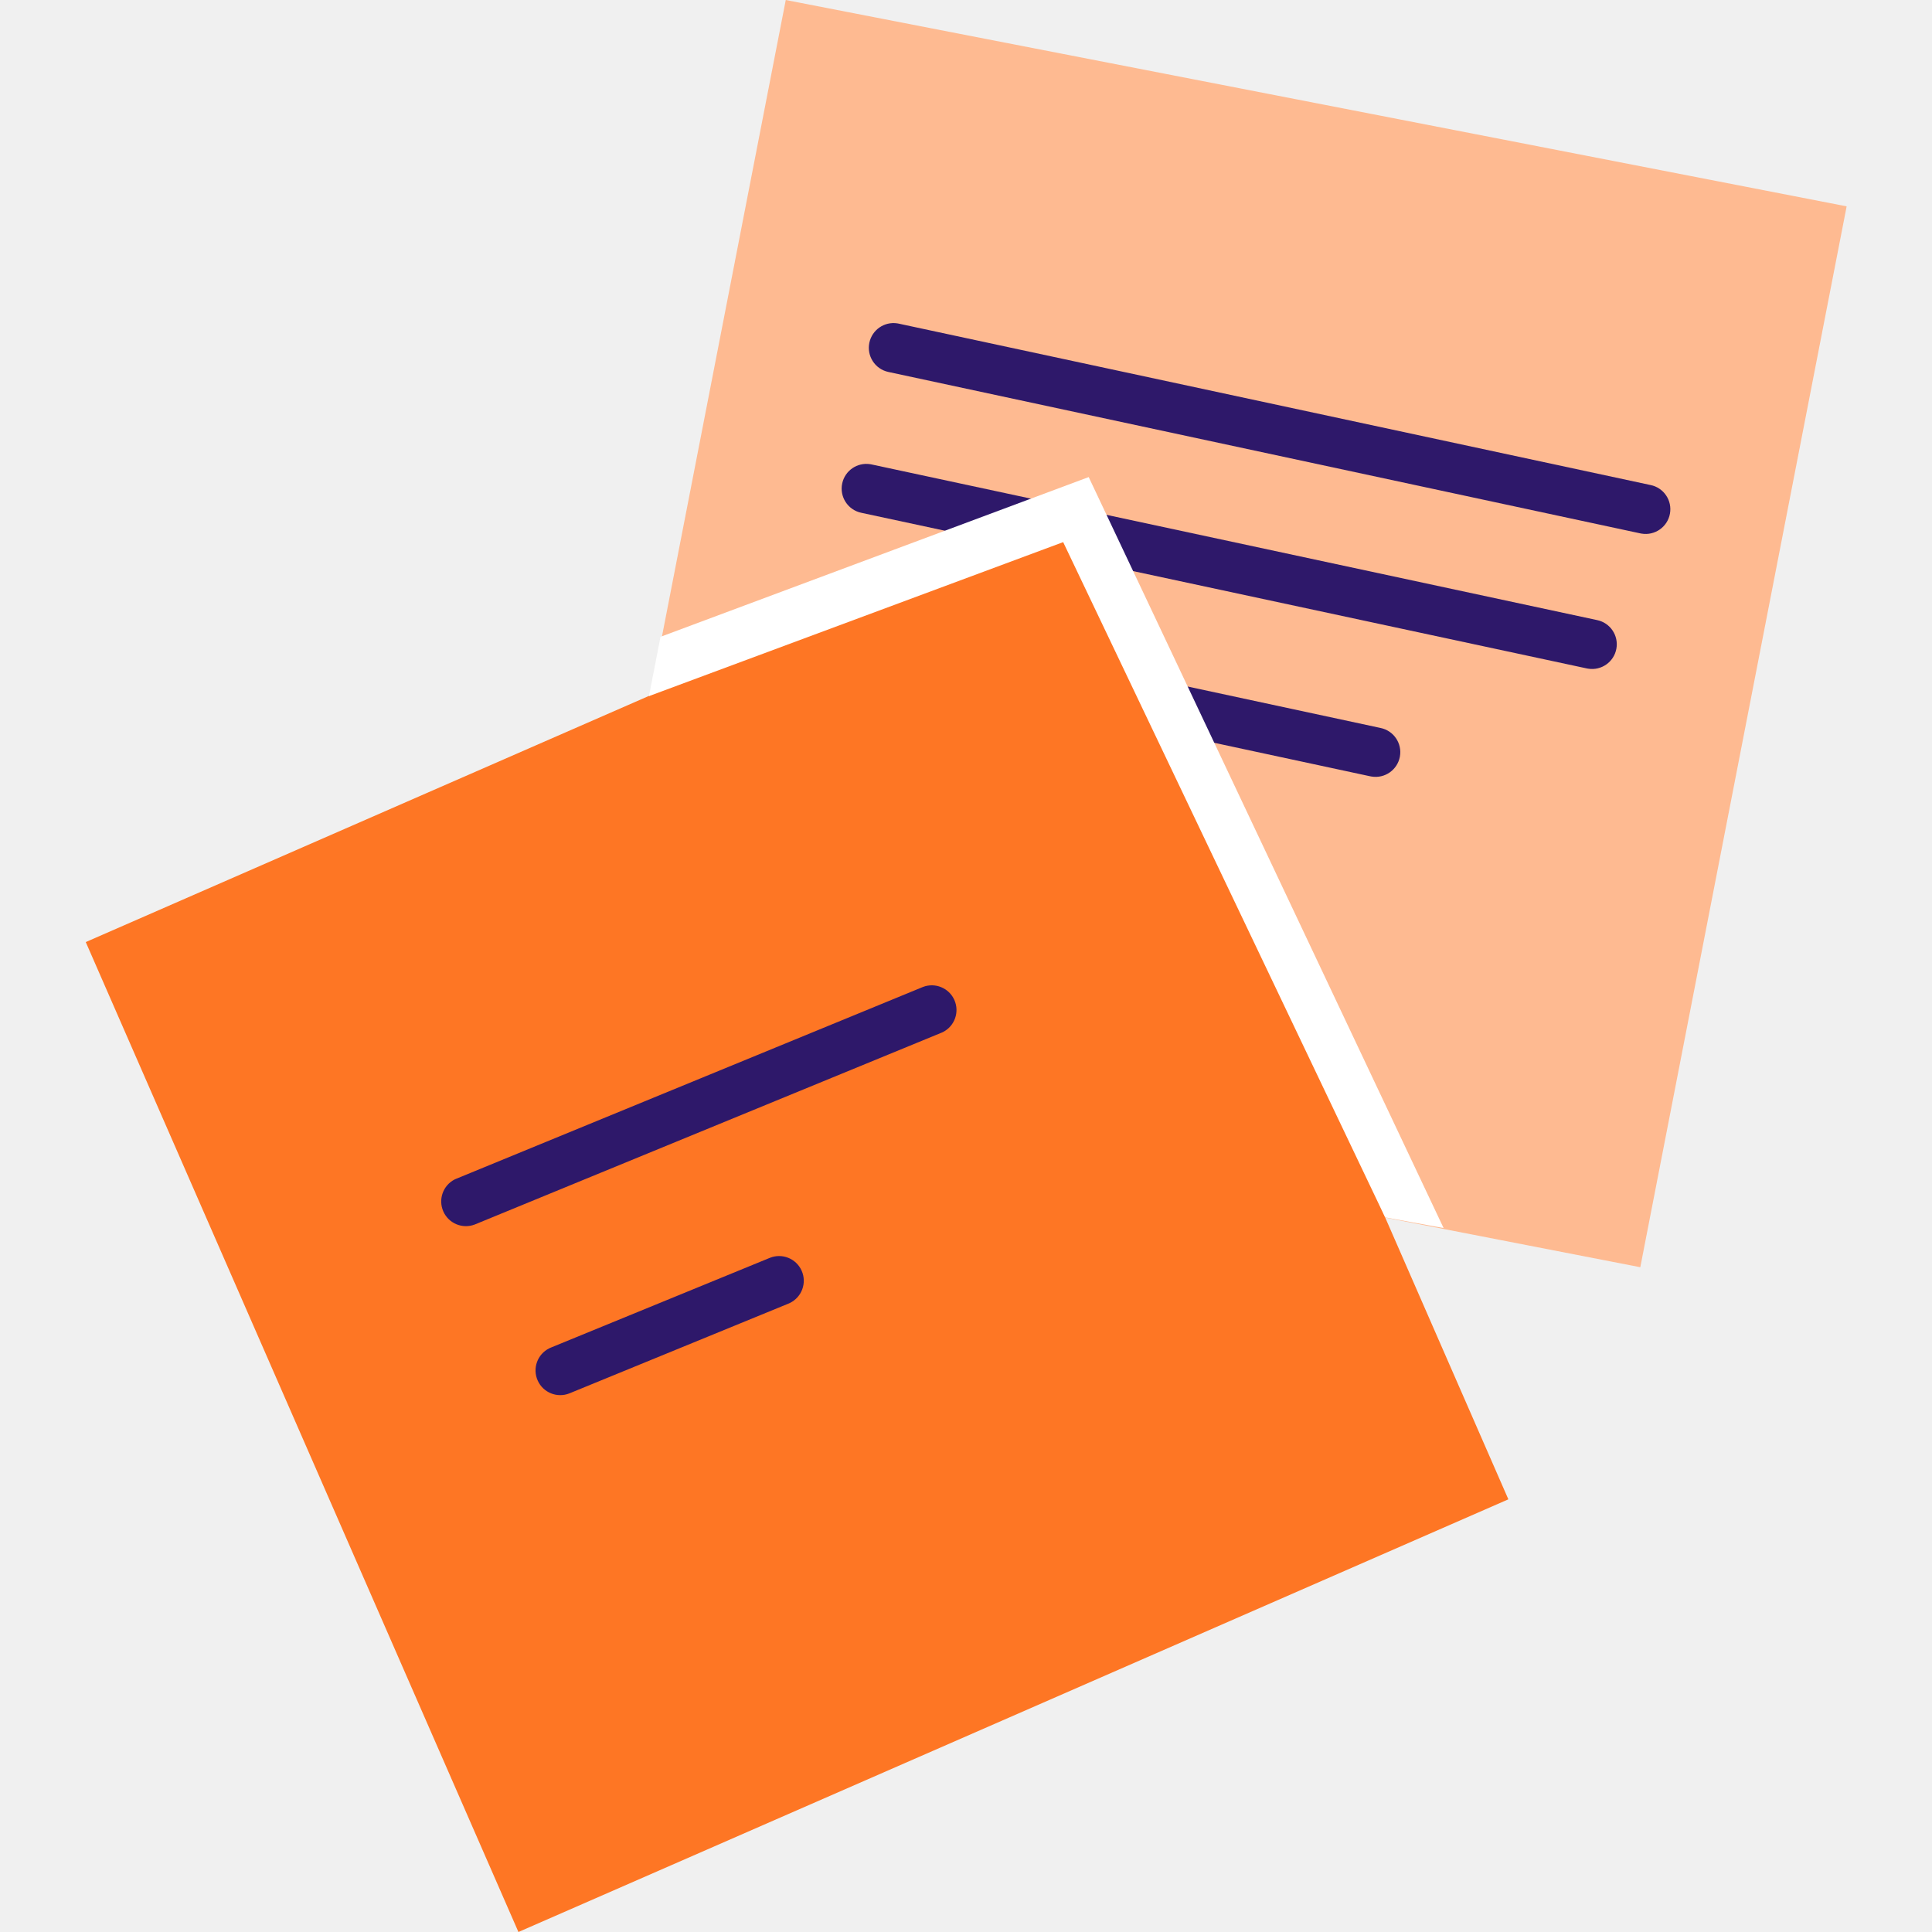
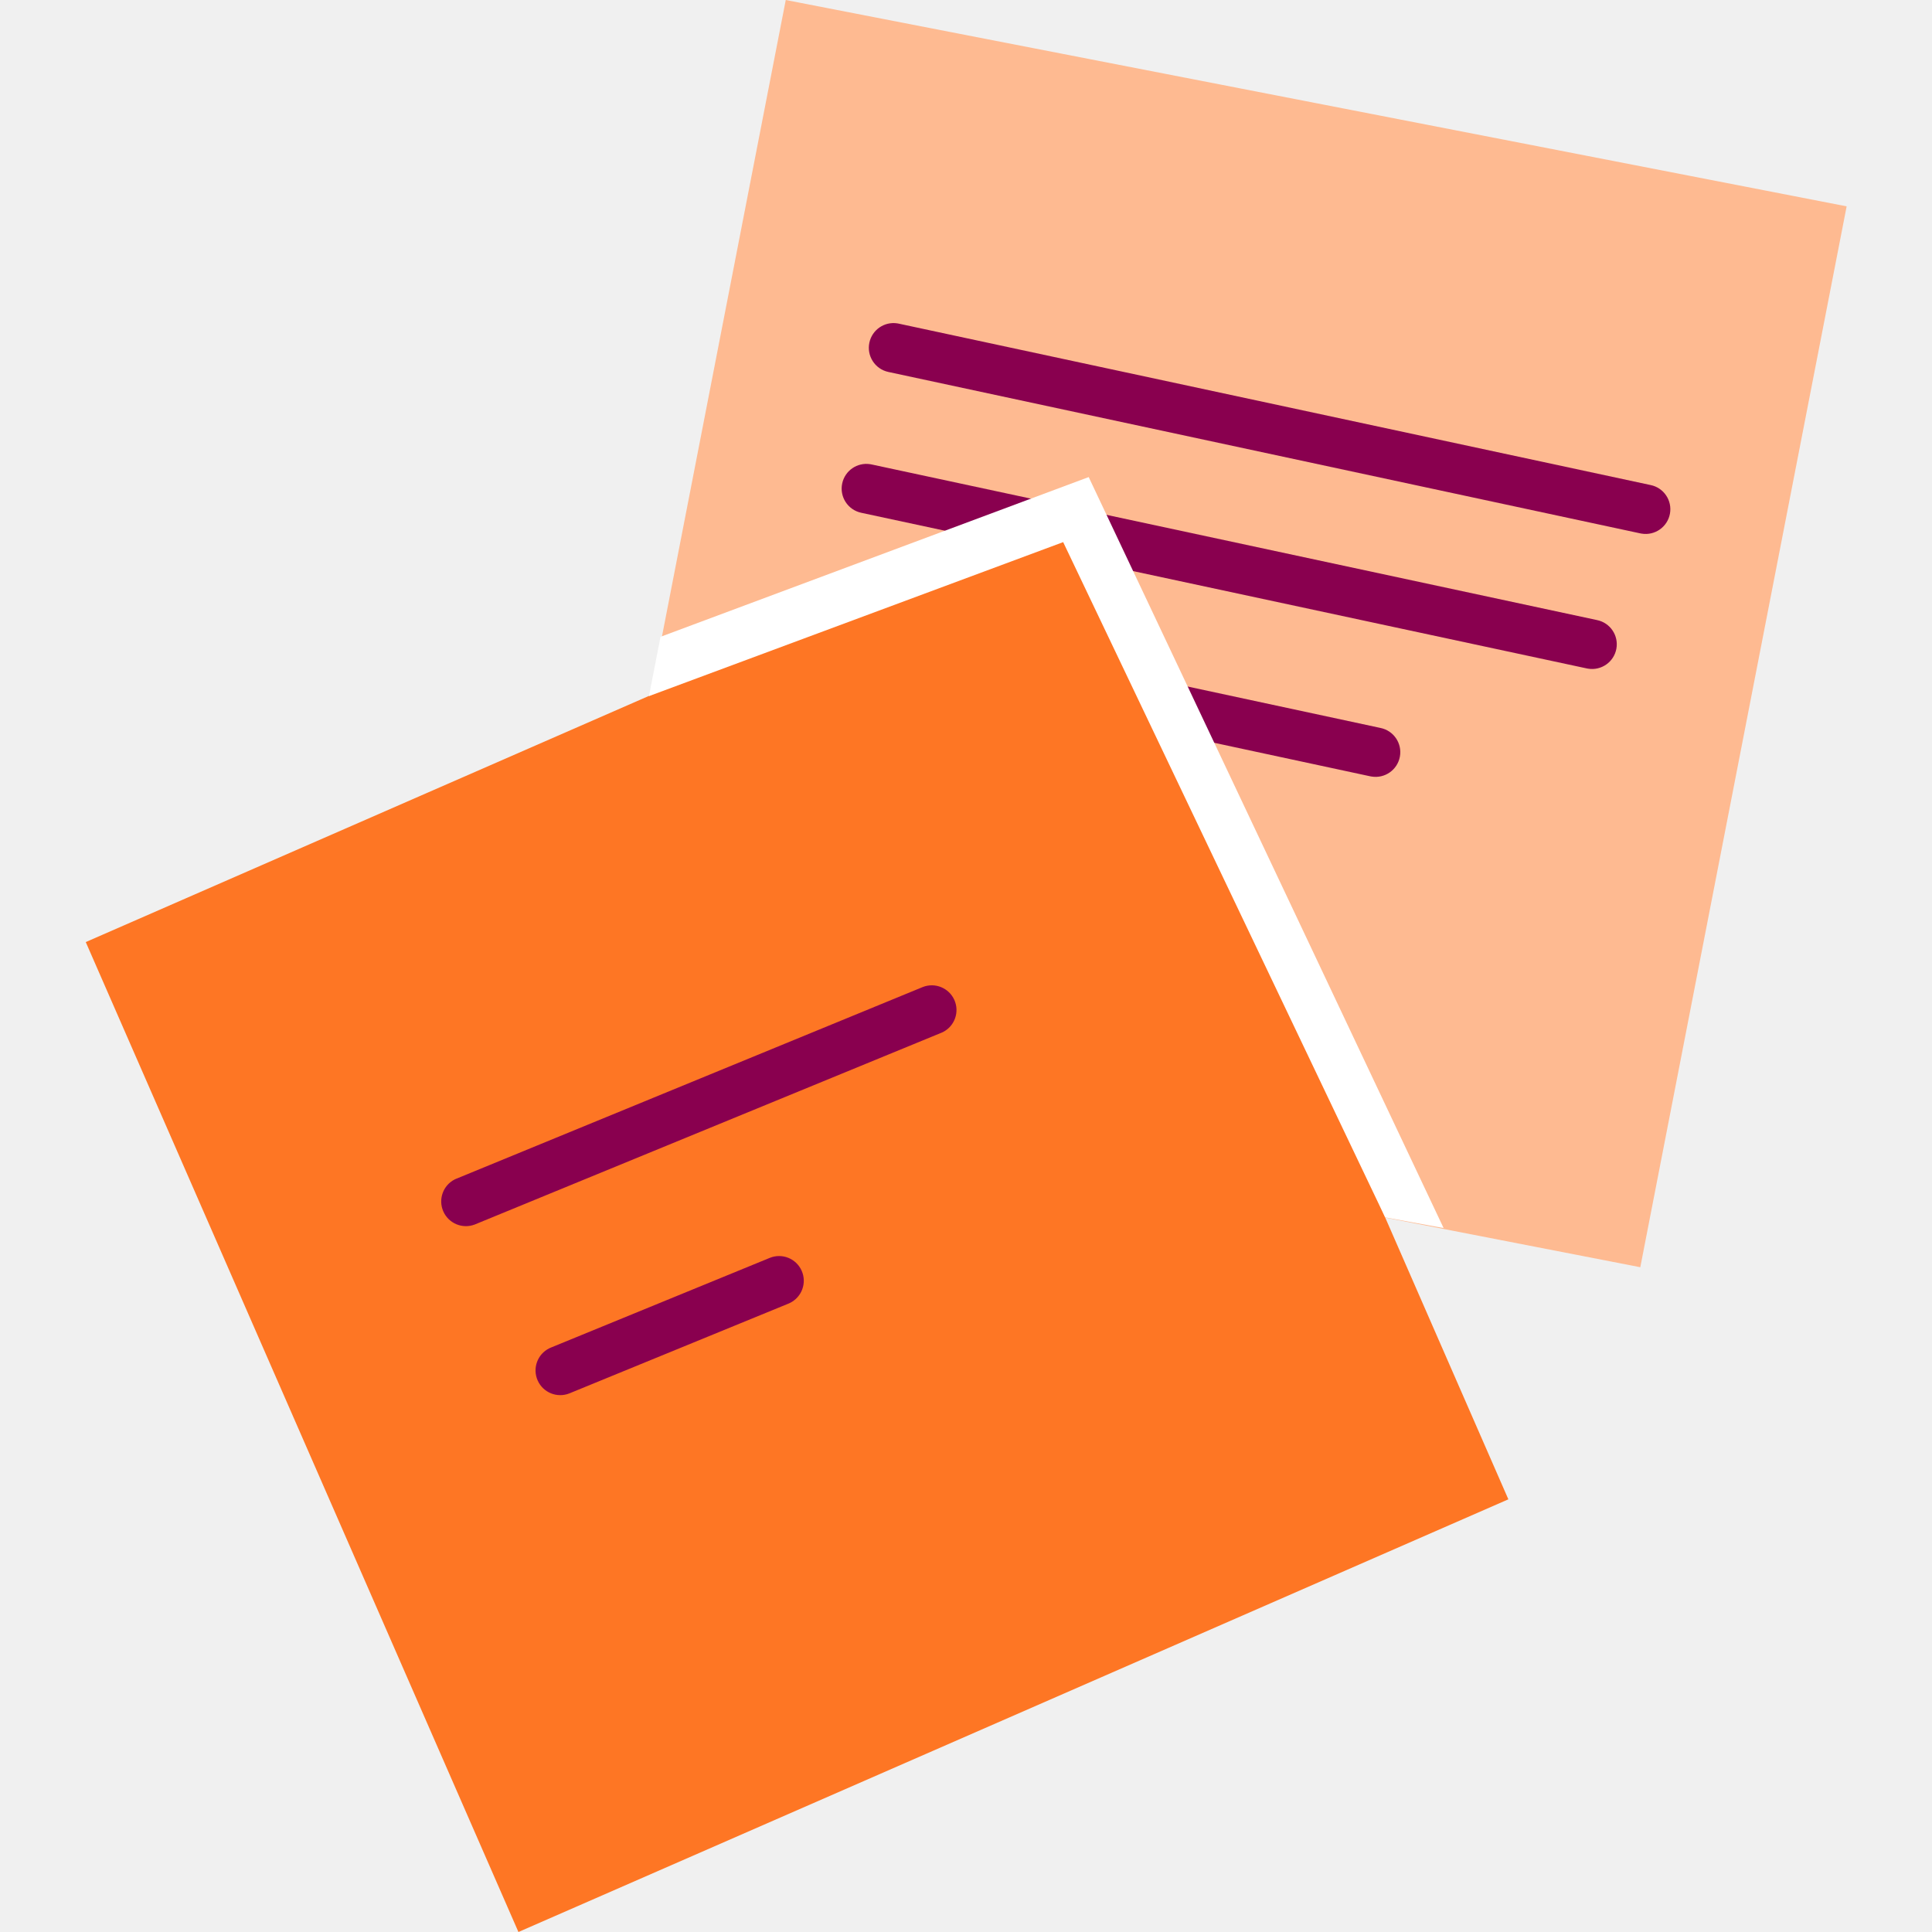
<svg xmlns="http://www.w3.org/2000/svg" width="60" height="60" viewBox="0 0 213.795 234.623">
  <g id="notes" transform="translate(-0.602 -0.364)">
    <g id="post_it_II" transform="translate(60)">
      <rect id="Rectangle" width="131.196" height="131.196" transform="matrix(0.982, 0.191, -0.191, 0.982, 25.611, 0.364)" fill="#feba91" />
      <g id="lines_2_" transform="translate(29 42)">
-         <path id="Path" d="M.067,2.371A3,3,0,0,1,3.457.035L3.63.067l91.3,19.6a3,3,0,0,1-1.086,5.9l-.173-.032-91.3-19.6A3,3,0,0,1,.067,2.371Z" transform="translate(6.699 -2.401)" fill="#2e186a" />
-         <path id="Path-2" data-name="Path" d="M.067,2.371A3,3,0,0,1,3.456.035L3.63.067l88.1,18.9a3,3,0,0,1-1.085,5.9l-.173-.032-88.1-18.9A3,3,0,0,1,.067,2.371Z" transform="translate(3.399 14.699)" fill="#2e186a" />
-         <path id="Path-3" data-name="Path" d="M.068,2.371A3,3,0,0,1,3.457.035l.173.032,67.5,14.5a3,3,0,0,1-1.087,5.9l-.173-.032-67.5-14.5A3,3,0,0,1,.068,2.371Z" transform="translate(-2.301 32.199)" fill="#2e186a" />
+         <path id="Path" d="M.067,2.371A3,3,0,0,1,3.457.035L3.63.067l91.3,19.6a3,3,0,0,1-1.086,5.9l-.173-.032-91.3-19.6A3,3,0,0,1,.067,2.371Z" transform="translate(6.699 -2.401)" fill="#89004f" />
+         <path id="Path-2" data-name="Path" d="M.067,2.371A3,3,0,0,1,3.456.035L3.63.067l88.1,18.9a3,3,0,0,1-1.085,5.9l-.173-.032-88.1-18.9A3,3,0,0,1,.067,2.371Z" transform="translate(3.399 14.699)" fill="#89004f" />
+         <path id="Path-3" data-name="Path" d="M.068,2.371A3,3,0,0,1,3.457.035l.173.032,67.5,14.5a3,3,0,0,1-1.087,5.9l-.173-.032-67.5-14.5A3,3,0,0,1,.068,2.371Z" transform="translate(-2.301 32.199)" fill="#89004f" />
      </g>
    </g>
    <g id="post_it_1_" transform="translate(0 58)">
      <rect id="Rectangle-2" data-name="Rectangle" width="131.2" height="131.2" transform="translate(0.602 56.769) rotate(-23.609)" fill="#fe7624" />
      <g id="lines_3_" transform="translate(46 65)">
-         <path id="Path-4" data-name="Path" d="M58.561.226A3,3,0,0,1,61,5.7l-.161.072-56.7,23.3A3,3,0,0,1,1.7,23.6l.161-.072Z" transform="translate(-2.301 -3.001)" fill="#2e186a" />
-         <path id="Path-5" data-name="Path" d="M28.463.225A3,3,0,0,1,30.9,5.705l-.161.072-26.6,10.9A3,3,0,0,1,1.7,11.2l.161-.072Z" transform="translate(9.199 29.899)" fill="#2e186a" />
+         <path id="Path-4" data-name="Path" d="M58.561.226A3,3,0,0,1,61,5.7l-.161.072-56.7,23.3A3,3,0,0,1,1.7,23.6l.161-.072Z" transform="translate(-2.301 -3.001)" fill="#89004f" />
+         <path id="Path-5" data-name="Path" d="M28.463.225A3,3,0,0,1,30.9,5.705l-.161.072-26.6,10.9A3,3,0,0,1,1.7,11.2l.161-.072Z" transform="translate(9.199 29.899)" fill="#89004f" />
      </g>
      <path id="Path-6" data-name="Path" d="M1.4,19.4,0,26.6,50.3,7.9l39.1,82,7.1,1.3L53.4,0Z" transform="translate(69 0.3)" fill="#fff" />
    </g>
  </g>
</svg>
